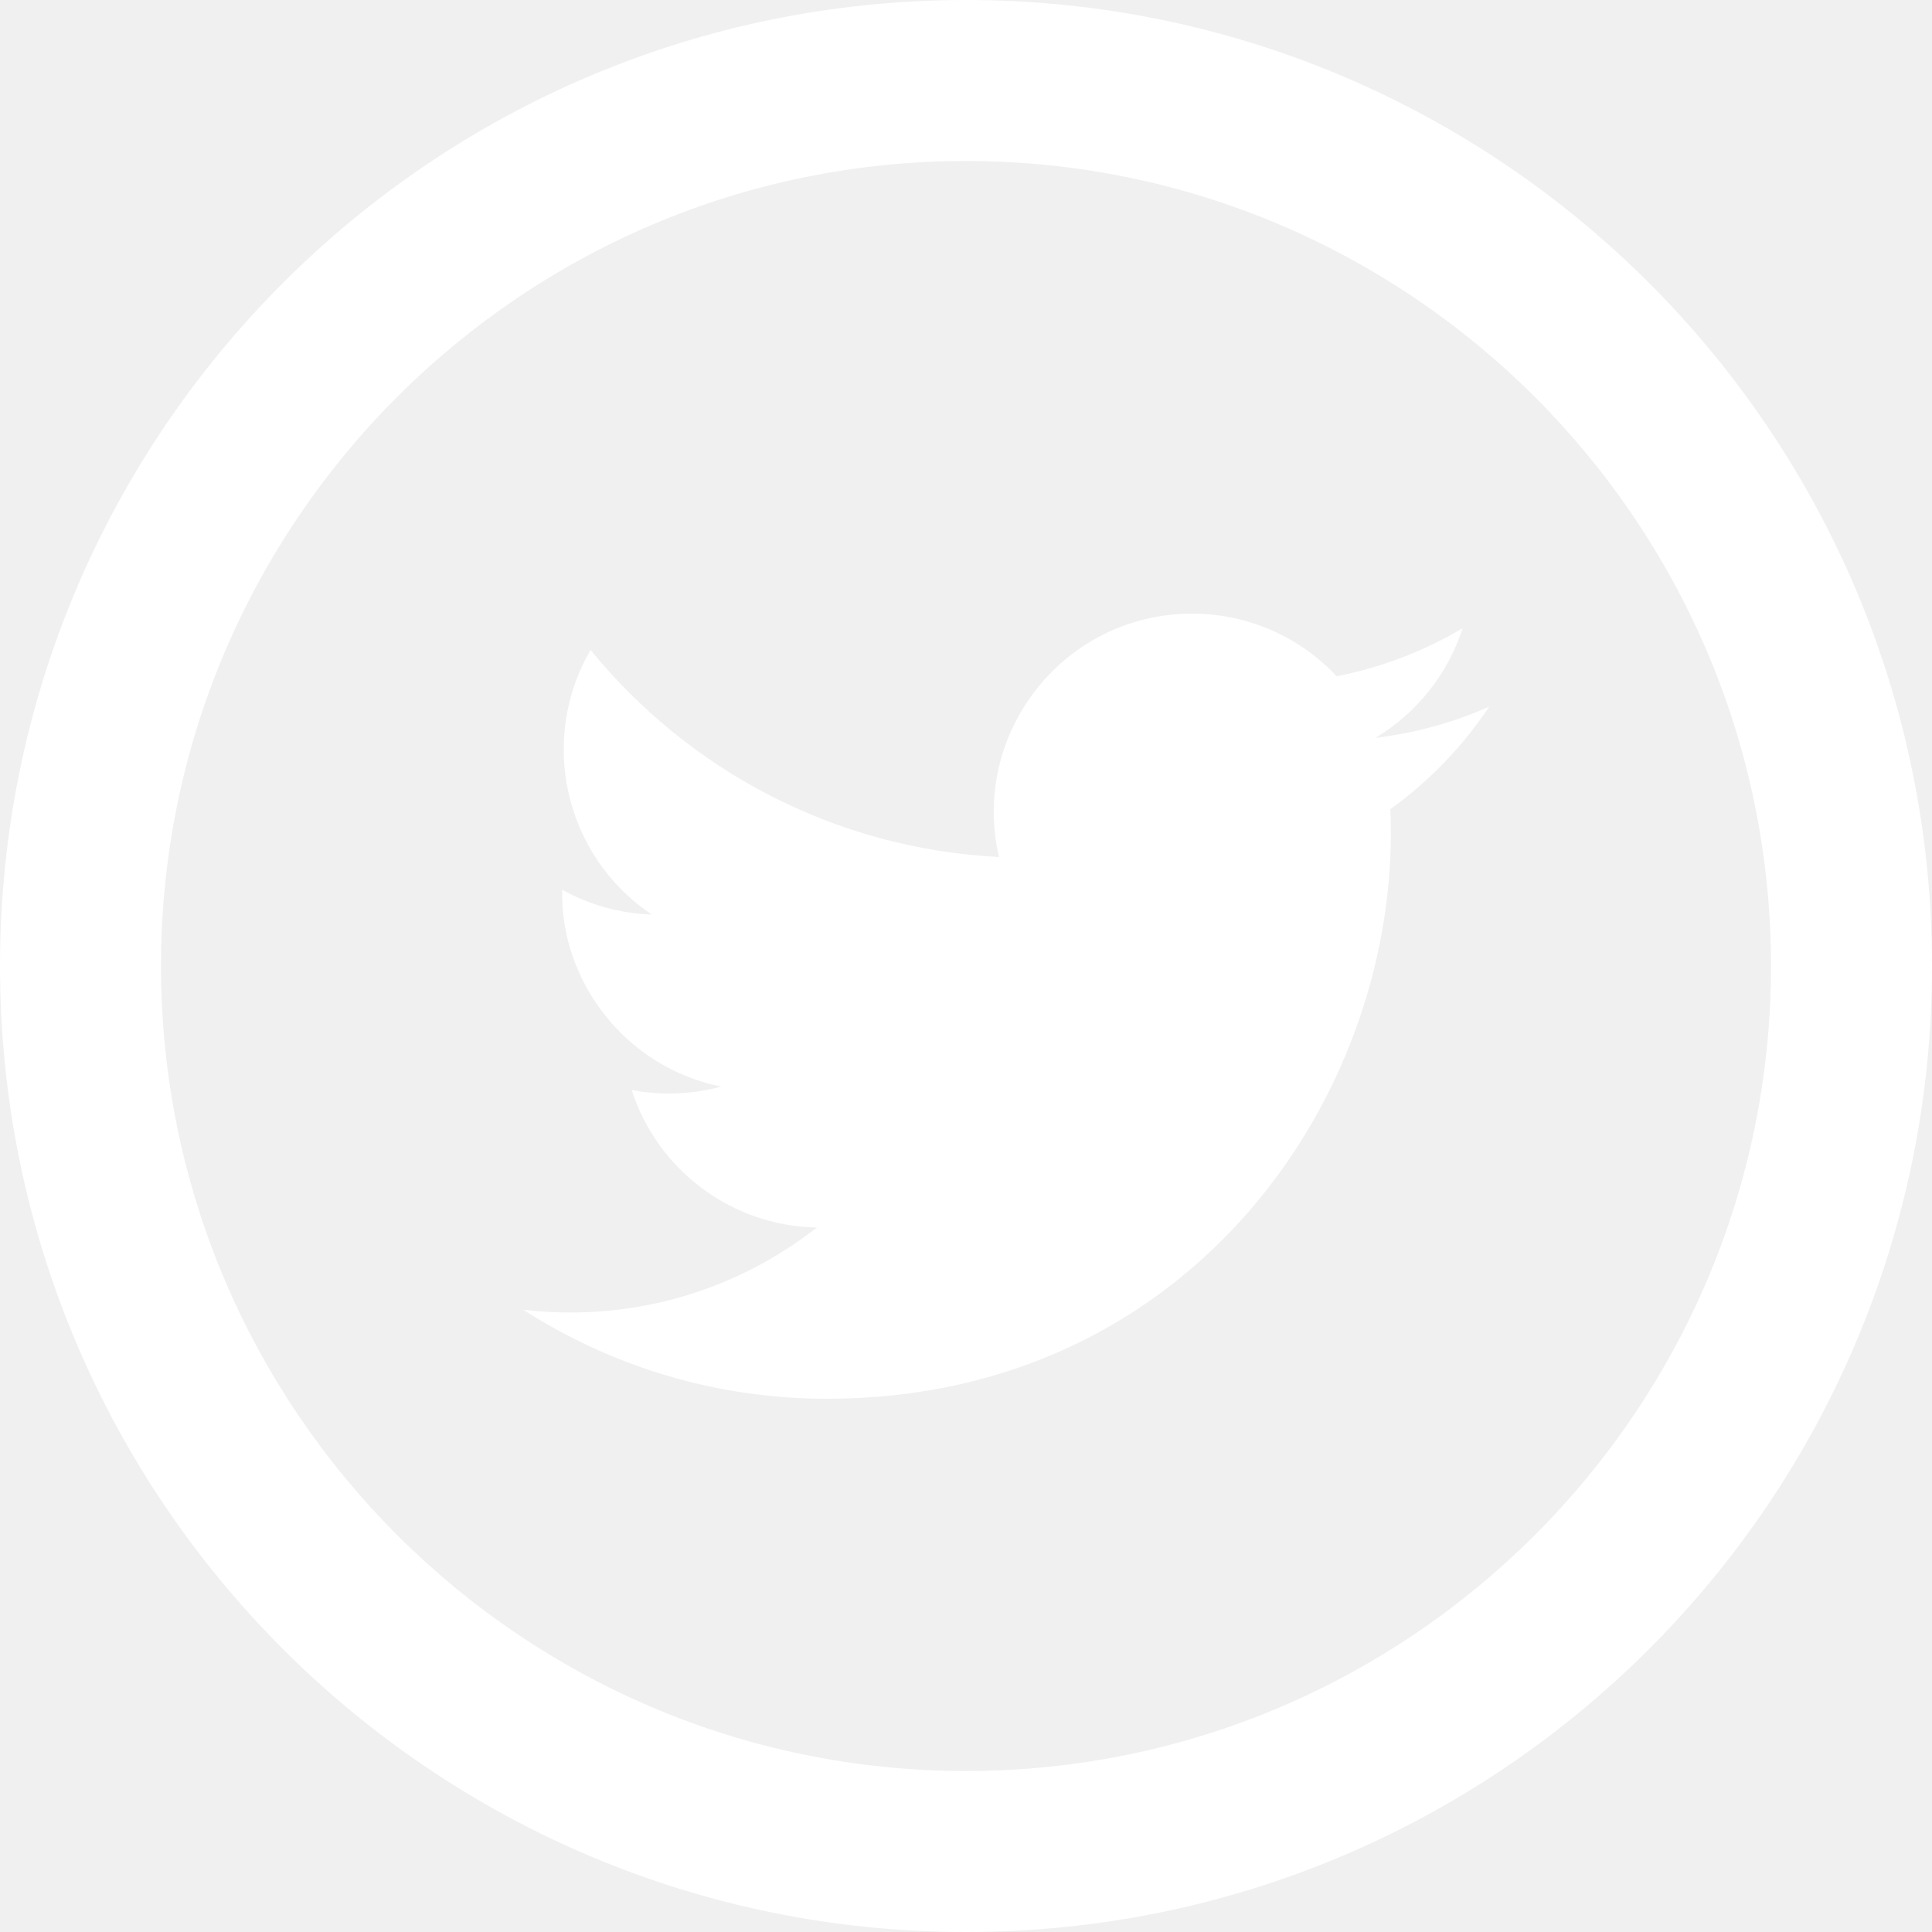
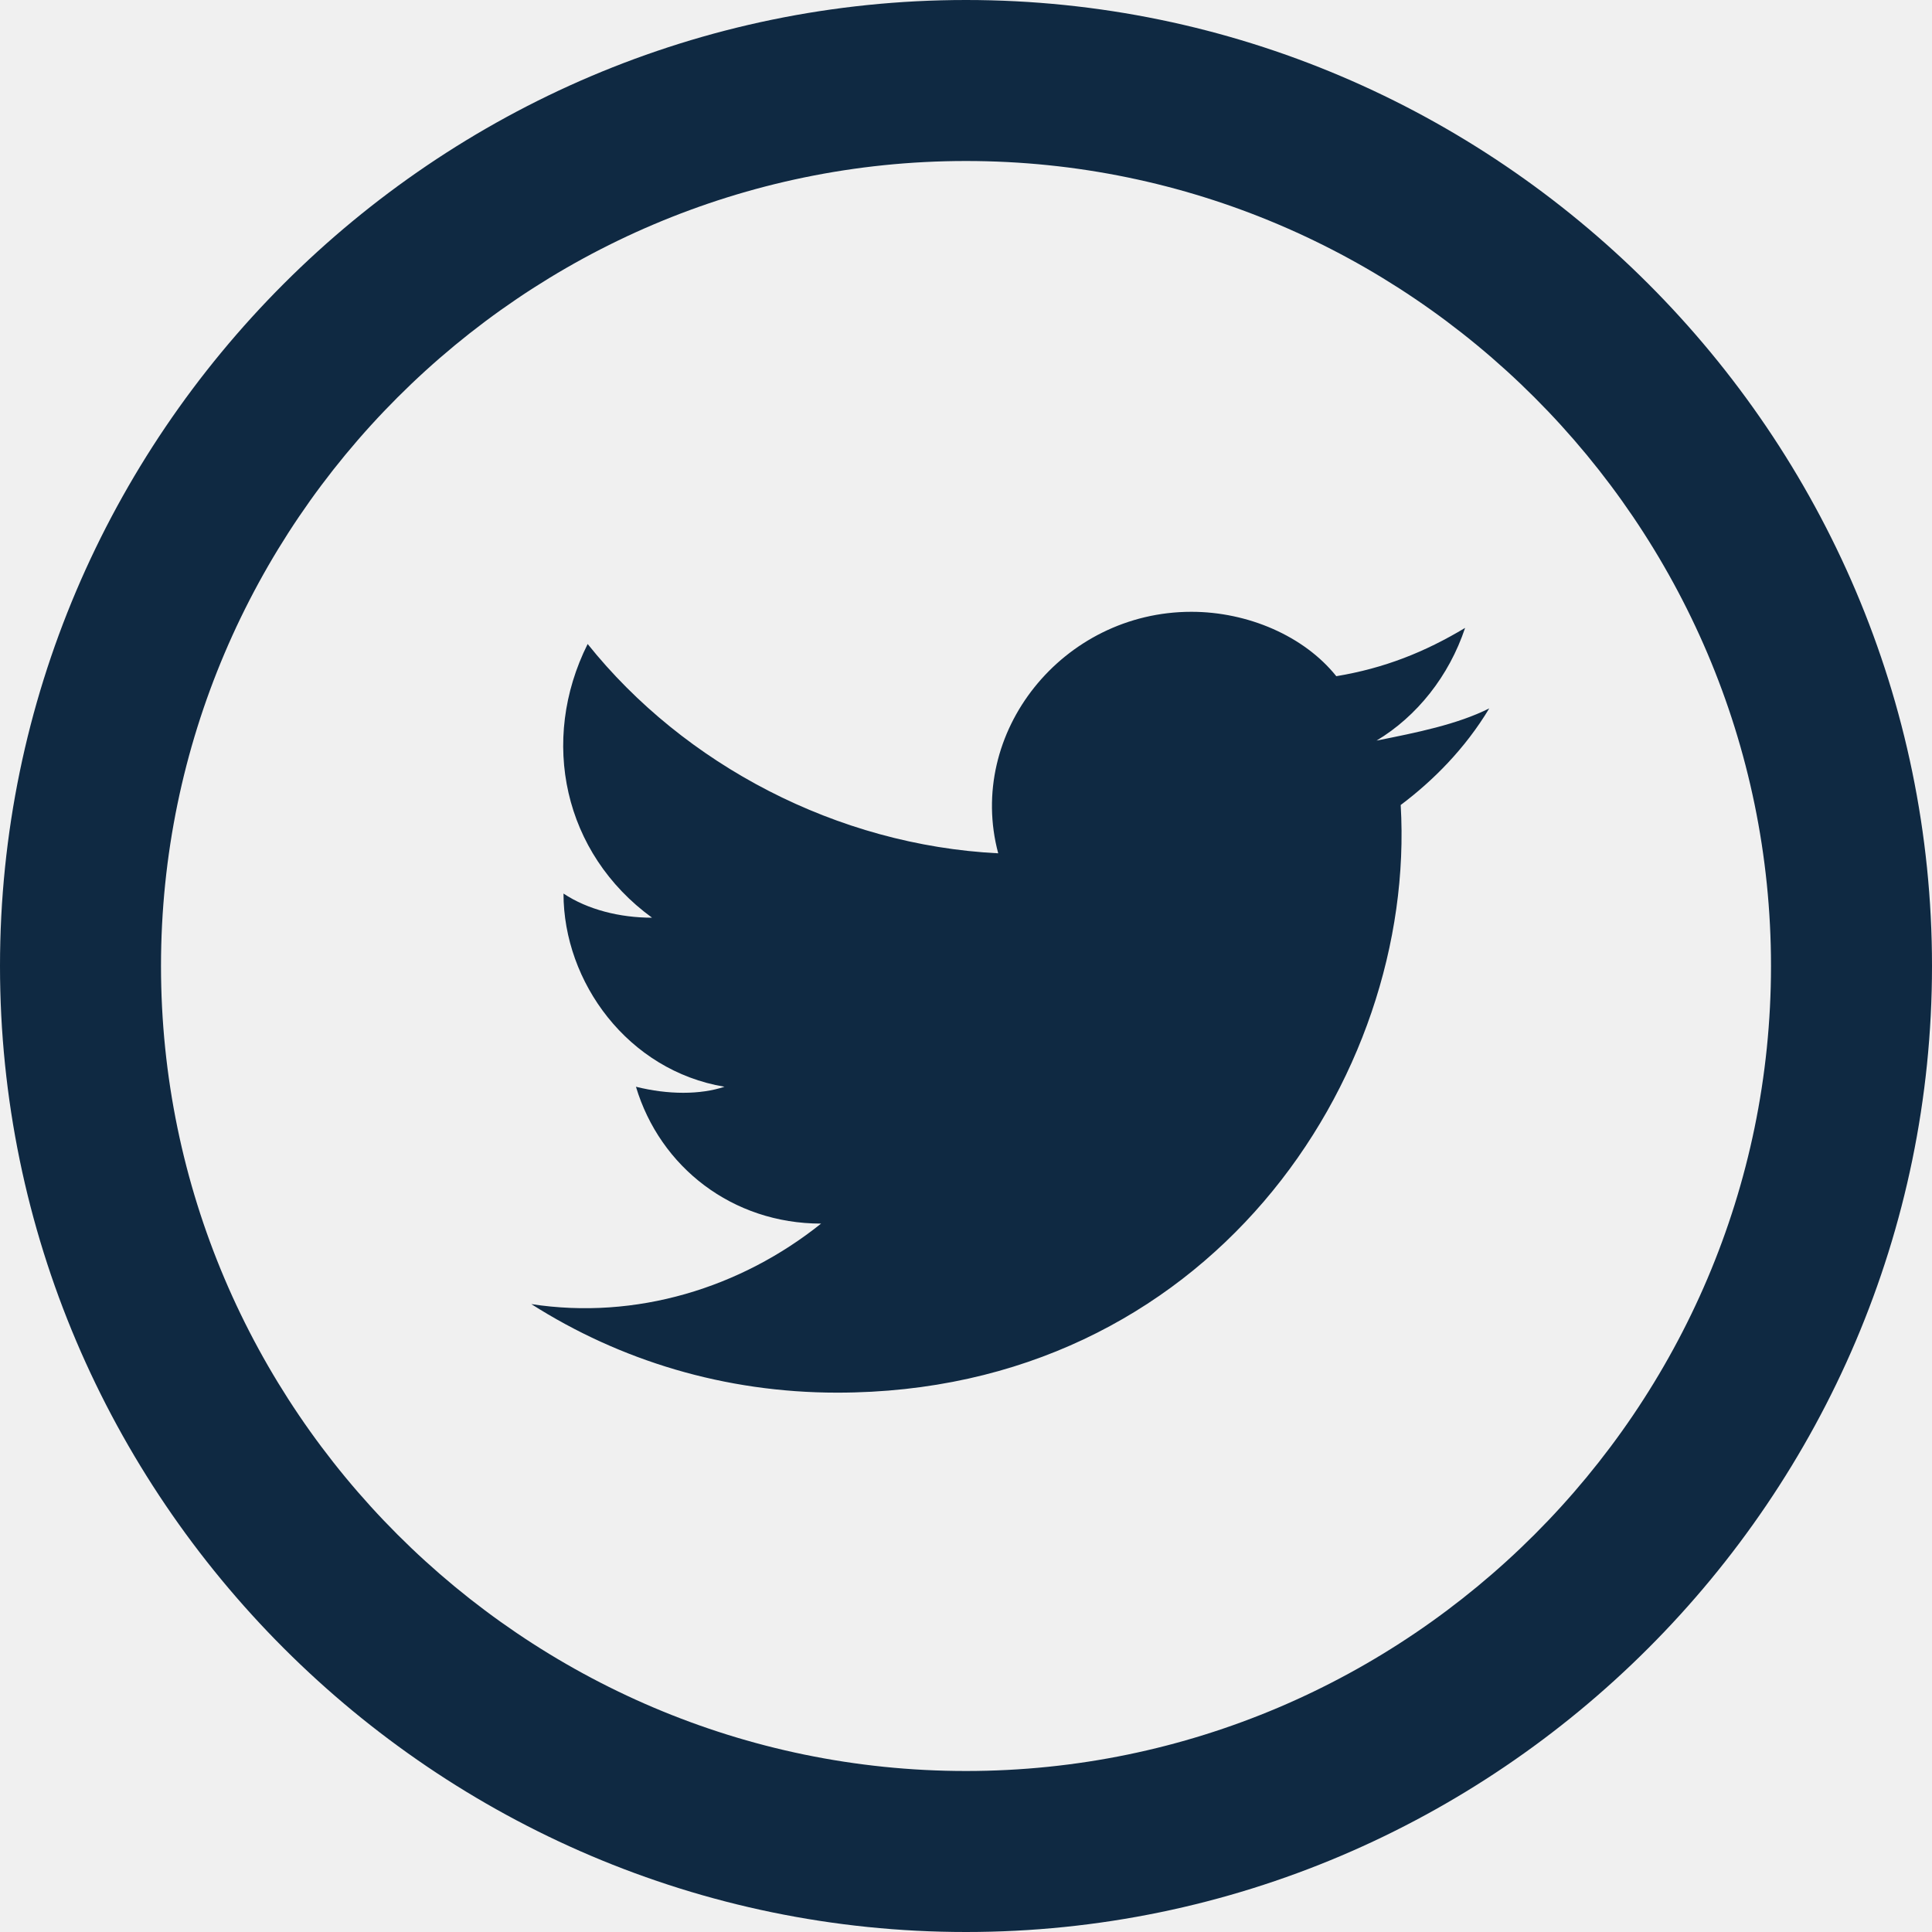
- <svg xmlns="http://www.w3.org/2000/svg" width="24" height="24" viewBox="0 0 24 24">
-   <path fill="#fff" d="M12 2c5.514 0 10 4.486 10 10s-4.486 10-10 10-10-4.486-10-10 4.486-10 10-10zm0-2c-6.627 0-12 5.373-12 12s5.373 12 12 12 12-5.373 12-12-5.373-12-12-12zm6.5 8.778c-.441.196-.916.328-1.414.388.509-.305.898-.787 1.083-1.362-.476.282-1.003.487-1.564.597-.448-.479-1.089-.778-1.796-.778-1.59 0-2.758 1.483-2.399 3.023-2.045-.103-3.86-1.083-5.074-2.572-.645 1.106-.334 2.554.762 3.287-.403-.013-.782-.124-1.114-.308-.027 1.14.791 2.207 1.975 2.445-.346.094-.726.116-1.112.042.313.978 1.224 1.689 2.3 1.709-1.037.812-2.34 1.175-3.647 1.021 1.09.699 2.383 1.106 3.773 1.106 4.572 0 7.154-3.861 6.998-7.324.482-.346.899-.78 1.229-1.274z" />
+ <svg xmlns="http://www.w3.org/2000/svg" version="1.1" id="Layer_1" x="0px" y="0px" viewBox="0 0 24 24" style="enable-background:new 0 0 24 24;" xml:space="preserve">
+   <style type="text/css">
+ 	.st0{fill:#0F2942;}
+ </style>
+   <path class="st0" d="M12,2c5.5,0,10,4.5,10,10s-4.5,10-10,10S2,17.5,2,12S6.5,2,12,2z M12,0C5.4,0,0,5.4,0,12s5.4,12,12,12  s12-5.4,12-12S18.6,0,12,0z M18.5,8.8c-0.4,0.2-0.9,0.3-1.4,0.4c0.5-0.3,0.9-0.8,1.1-1.4c-0.5,0.3-1,0.5-1.6,0.6  c-0.4-0.5-1.1-0.8-1.8-0.8c-1.6,0-2.8,1.5-2.4,3c-2-0.1-3.9-1.1-5.1-2.6C6.7,9.2,7,10.6,8.1,11.4c-0.4,0-0.8-0.1-1.1-0.3  c0,1.1,0.8,2.2,2,2.4c-0.3,0.1-0.7,0.1-1.1,0c0.3,1,1.2,1.7,2.3,1.7c-1,0.8-2.3,1.2-3.6,1c1.1,0.7,2.4,1.1,3.8,1.1  c4.6,0,7.2-3.9,7-7.3C17.8,9.7,18.2,9.3,18.5,8.8z" />
</svg>
